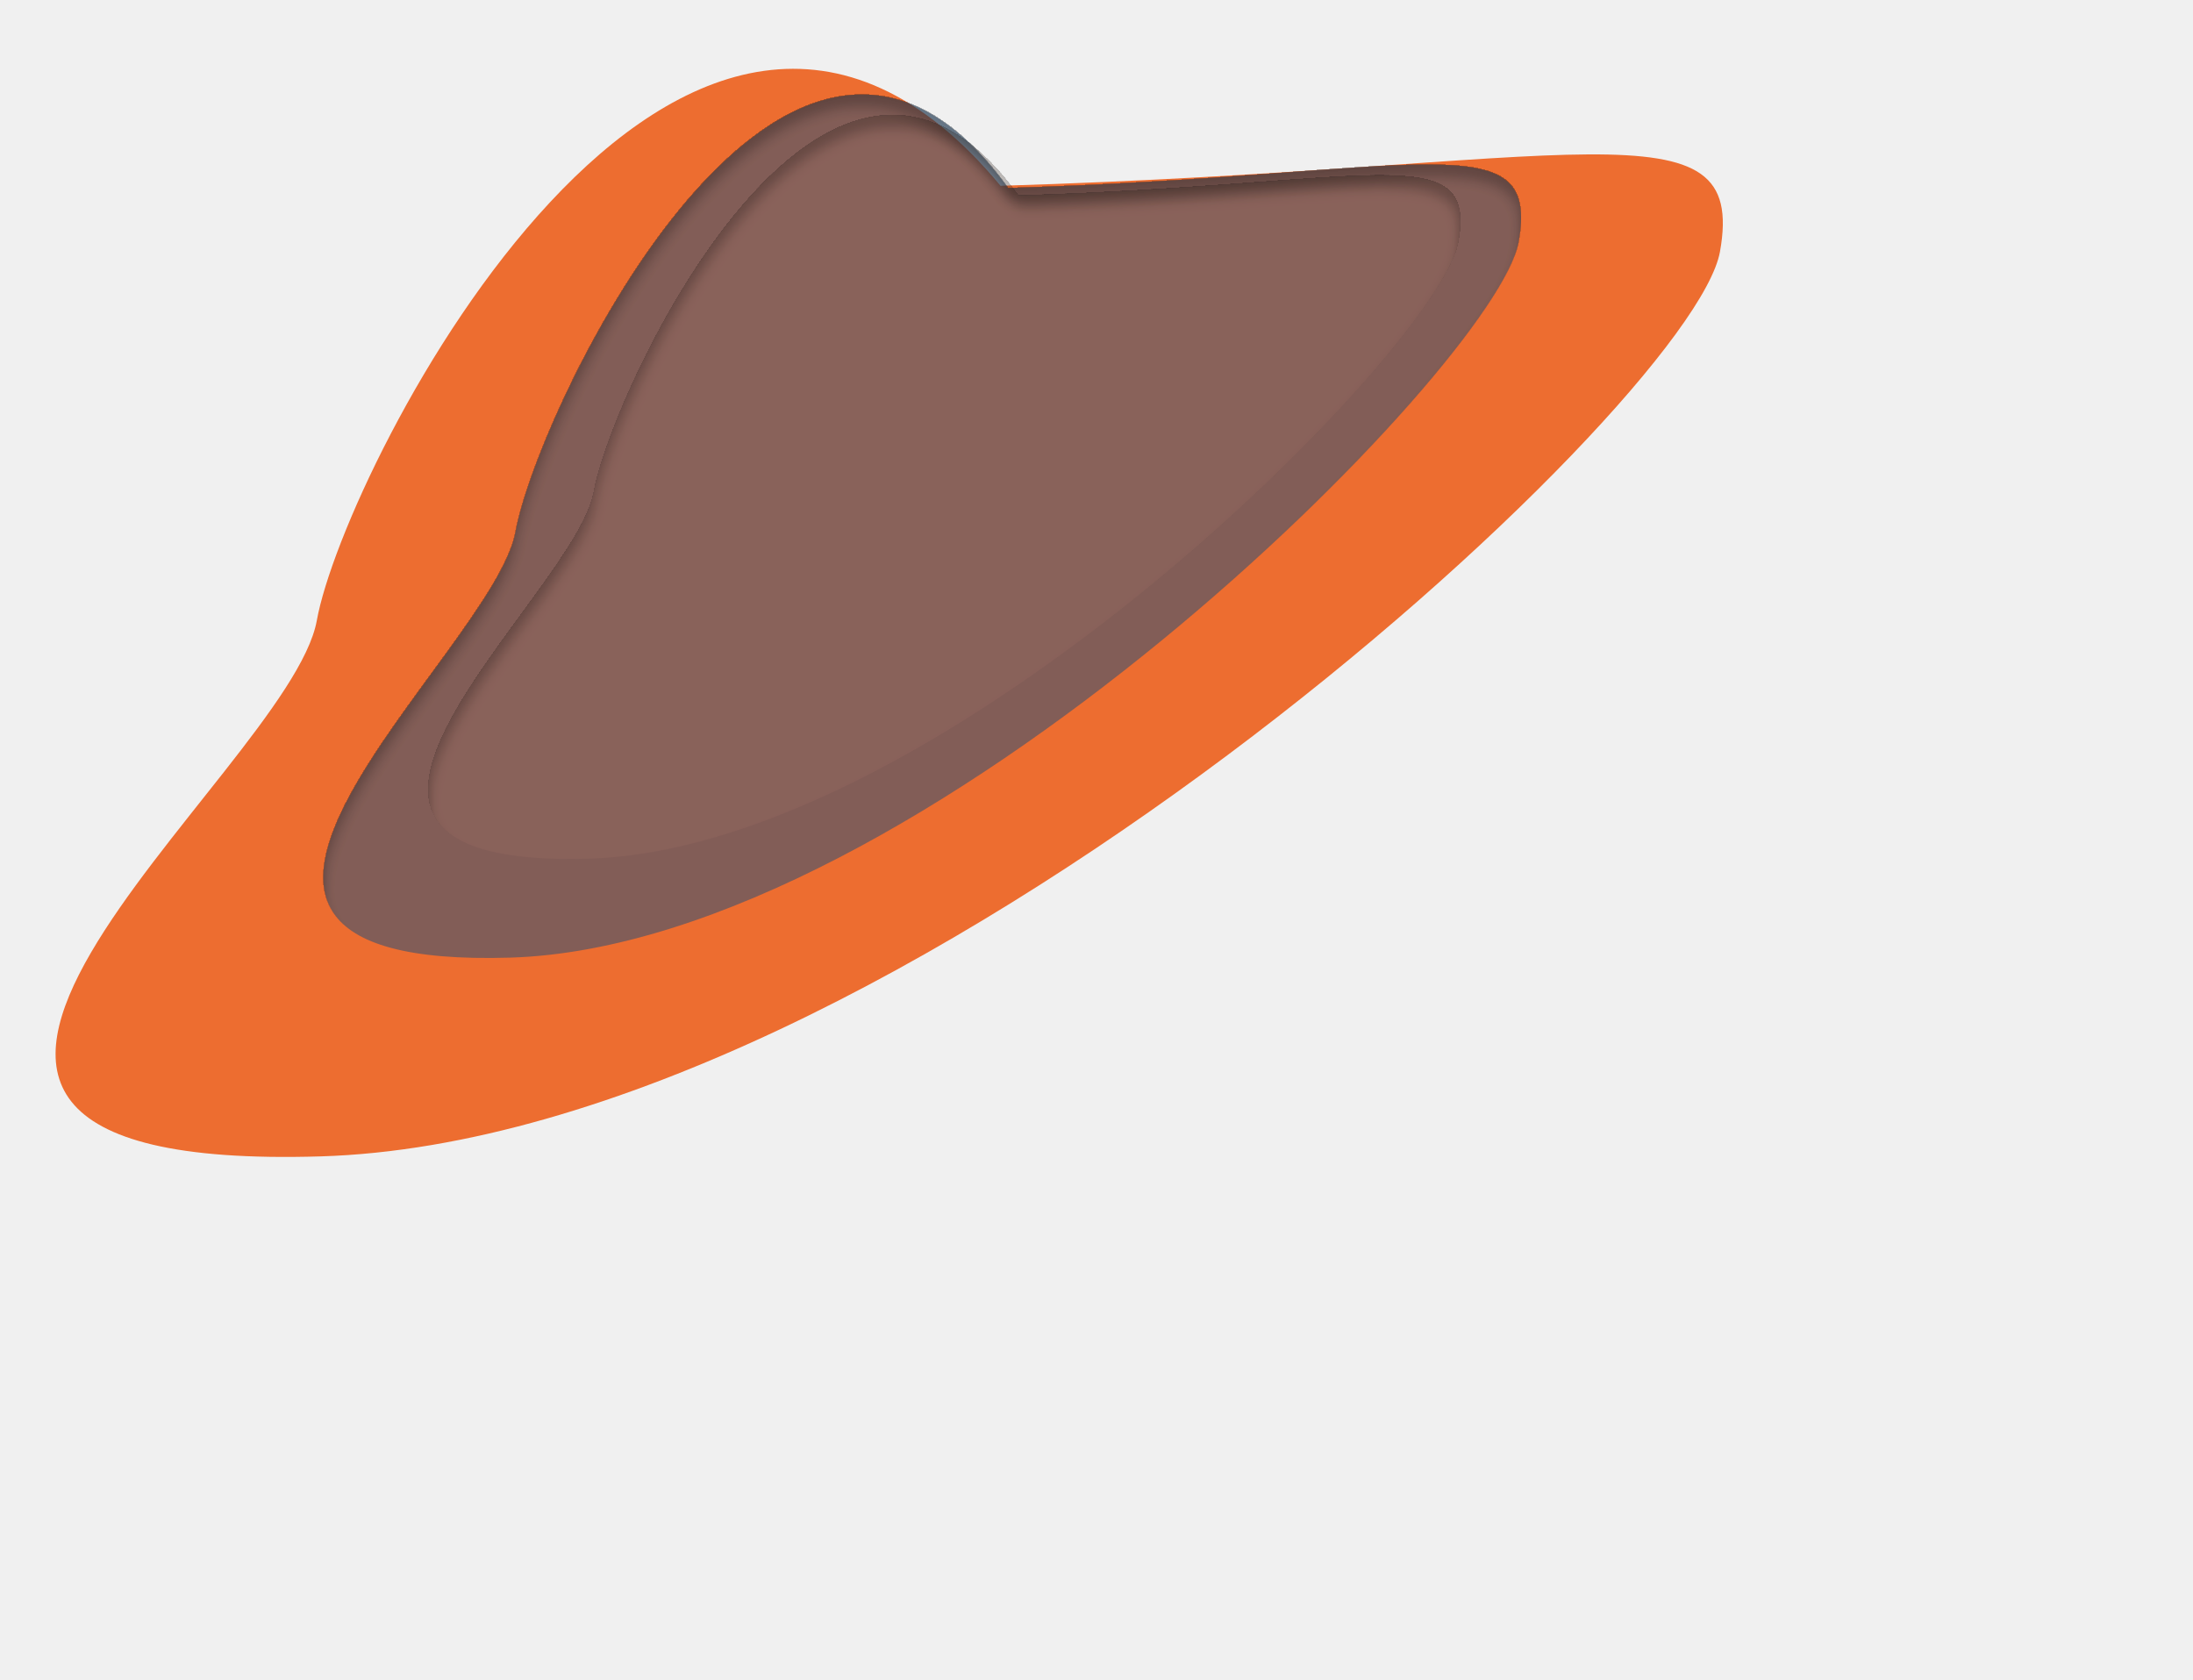
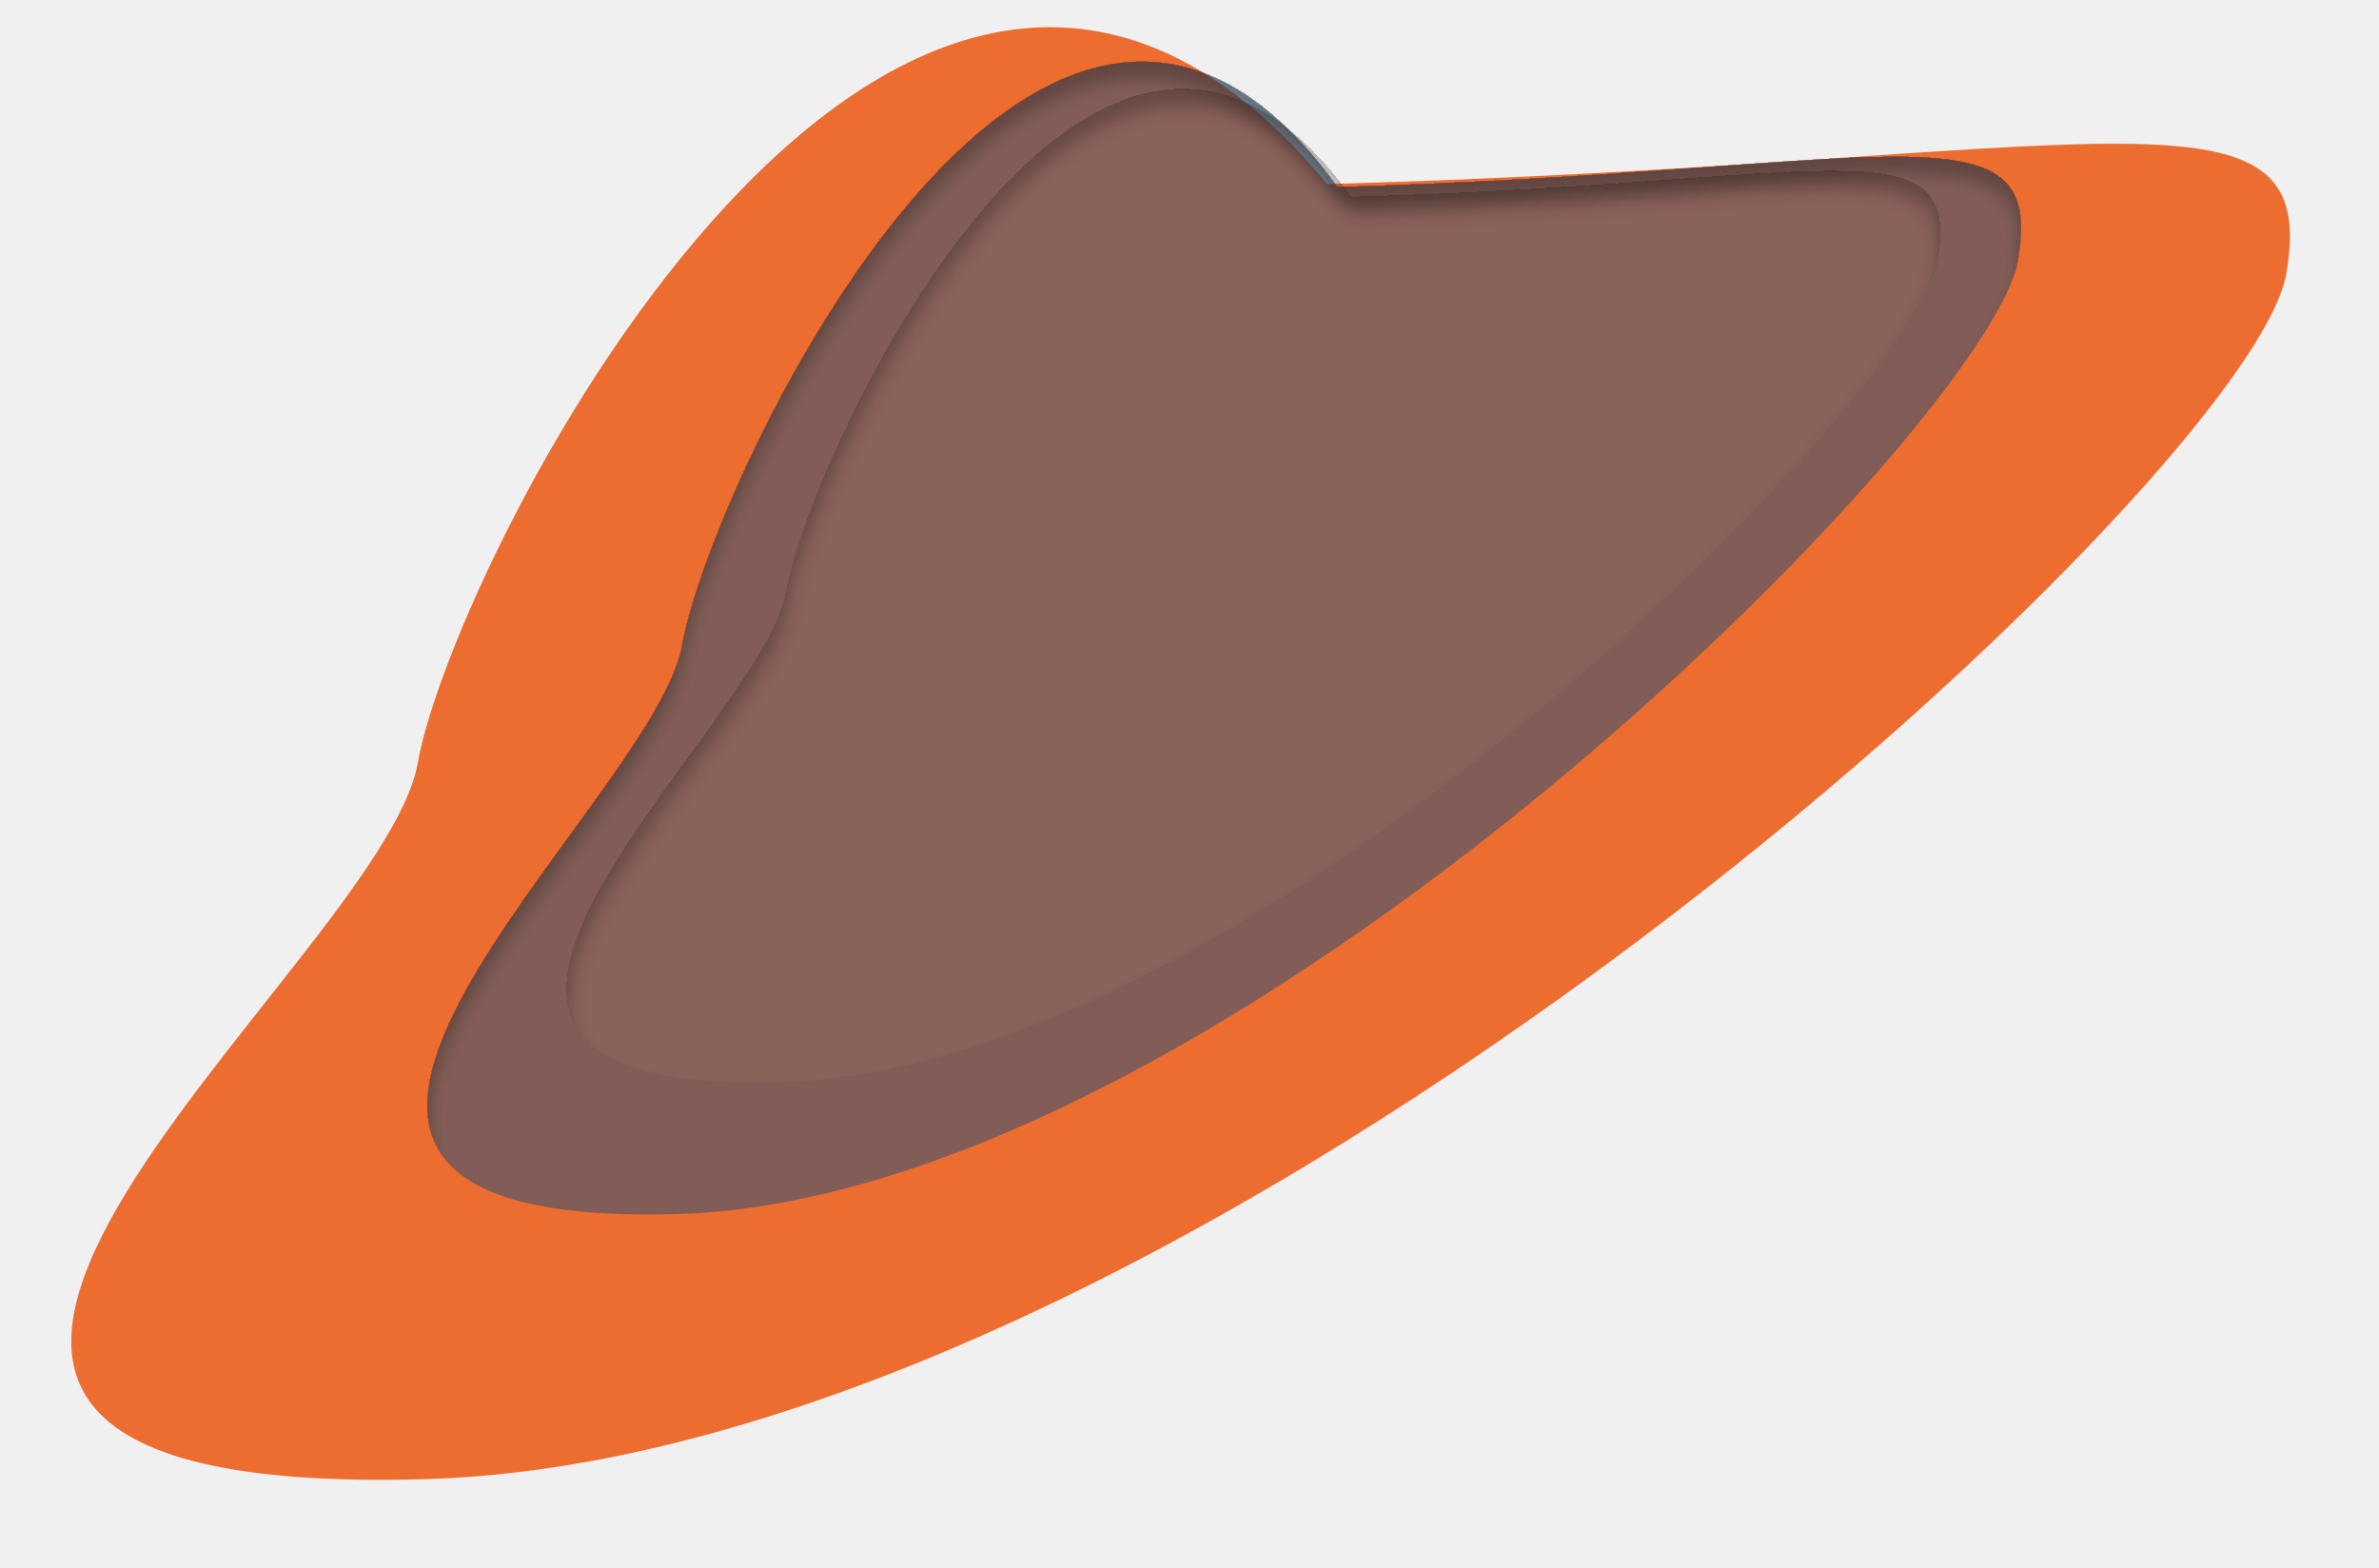
- <svg xmlns="http://www.w3.org/2000/svg" width="700" height="536" viewBox="300 0 150 536" fill="none">
-   <path d="M574.01 80.333C565.165 129.53 312.38 363.517 127.315 369.081C-57.751 374.646 117.282 247.238 126.127 198.04C134.972 148.843 243.168 -62.624 344.374 59.301C529.439 53.736 582.855 31.136 574.01 80.333Z" fill="#ED6D30" />
-   <g filter="url(#filter0_i_1_58)">
-     <path d="M509.731 77.295C502.706 116.37 319.49 301.682 187.839 305.64C56.188 309.599 182.531 208.788 189.556 169.714C196.581 130.639 276.668 -37.139 346.792 60.006C478.443 56.048 516.756 38.221 509.731 77.295Z" fill="#2A5176" fill-opacity="0.55" />
-   </g>
-   <g filter="url(#filter1_i_1_58)">
-     <path d="M490.454 77.308C484.401 110.978 326.525 270.66 213.082 274.071C99.639 277.482 208.508 190.614 214.562 156.944C220.615 123.274 289.626 -21.3 350.051 62.41C463.493 58.999 496.508 43.638 490.454 77.308Z" fill="#FFB186" fill-opacity="0.06" />
+ <svg xmlns="http://www.w3.org/2000/svg" viewBox="0 0 560 369" fill="none">
+   <g clip-path="url(#clip0_23_55)">
+     <path d="M538.157 64.529C529.605 113.002 281.846 343.124 99.987 348.238C-81.873 353.351 89.778 228.123 98.33 179.649C106.882 131.175 212.608 -77.041 312.418 43.337C494.278 38.224 546.708 16.055 538.157 64.529Z" fill="#ED6D30" />
+     <g filter="url(#filter0_i_23_55)">
+       <path d="M474.977 61.406C468.185 99.905 288.657 282.191 159.286 285.829C29.916 289.466 153.793 190.355 160.585 151.856C167.377 113.356 245.604 -51.855 314.797 44.038C444.167 40.4 481.769 22.906 474.977 61.406Z" fill="#2A5176" fill-opacity="0.55" />
+     </g>
+     <g filter="url(#filter1_i_23_55)">
+       <path d="M456.032 61.38C450.179 94.554 295.482 251.629 184.004 254.763C72.526 257.898 179.27 172.495 185.123 139.32C190.976 106.145 258.383 -36.216 318.006 46.414C429.484 43.279 461.885 28.205 456.032 61.38Z" fill="#FFB186" fill-opacity="0.06" />
+     </g>
  </g>
  <defs>
-     <filter id="filter0_i_1_58" x="128.197" y="30.165" width="382.329" height="279.588" filterUnits="userSpaceOnUse" color-interpolation-filters="sRGB">
+     <filter id="filter0_i_23_55" x="100.599" y="14.531" width="375.137" height="275.395" filterUnits="userSpaceOnUse" color-interpolation-filters="sRGB">
      <feFlood flood-opacity="0" result="BackgroundImageFix" />
      <feBlend mode="normal" in="SourceGraphic" in2="BackgroundImageFix" result="shape" />
      <feColorMatrix in="SourceAlpha" type="matrix" values="0 0 0 0 0 0 0 0 0 0 0 0 0 0 0 0 0 0 127 0" result="hardAlpha" />
      <feOffset dy="4" />
      <feGaussianBlur stdDeviation="2" />
      <feComposite in2="hardAlpha" operator="arithmetic" k2="-1" k3="1" />
      <feColorMatrix type="matrix" values="0 0 0 0 0 0 0 0 0 0 0 0 0 0 0 0 0 0 0.25 0" />
-       <feBlend mode="normal" in2="shape" result="effect1_innerShadow_1_58" />
+       <feBlend mode="normal" in2="shape" result="effect1_innerShadow_23_55" />
    </filter>
-     <filter id="filter1_i_1_58" x="161.689" y="36.696" width="329.45" height="241.473" filterUnits="userSpaceOnUse" color-interpolation-filters="sRGB">
+     <filter id="filter1_i_23_55" x="133.434" y="20.988" width="323.253" height="237.859" filterUnits="userSpaceOnUse" color-interpolation-filters="sRGB">
      <feFlood flood-opacity="0" result="BackgroundImageFix" />
      <feBlend mode="normal" in="SourceGraphic" in2="BackgroundImageFix" result="shape" />
      <feColorMatrix in="SourceAlpha" type="matrix" values="0 0 0 0 0 0 0 0 0 0 0 0 0 0 0 0 0 0 127 0" result="hardAlpha" />
      <feOffset dy="4" />
      <feGaussianBlur stdDeviation="2" />
      <feComposite in2="hardAlpha" operator="arithmetic" k2="-1" k3="1" />
      <feColorMatrix type="matrix" values="0 0 0 0 0 0 0 0 0 0 0 0 0 0 0 0 0 0 0.25 0" />
-       <feBlend mode="normal" in2="shape" result="effect1_innerShadow_1_58" />
+       <feBlend mode="normal" in2="shape" result="effect1_innerShadow_23_55" />
    </filter>
+     <clipPath id="clip0_23_55">
+       <rect width="560" height="369" fill="white" />
+     </clipPath>
  </defs>
</svg>
